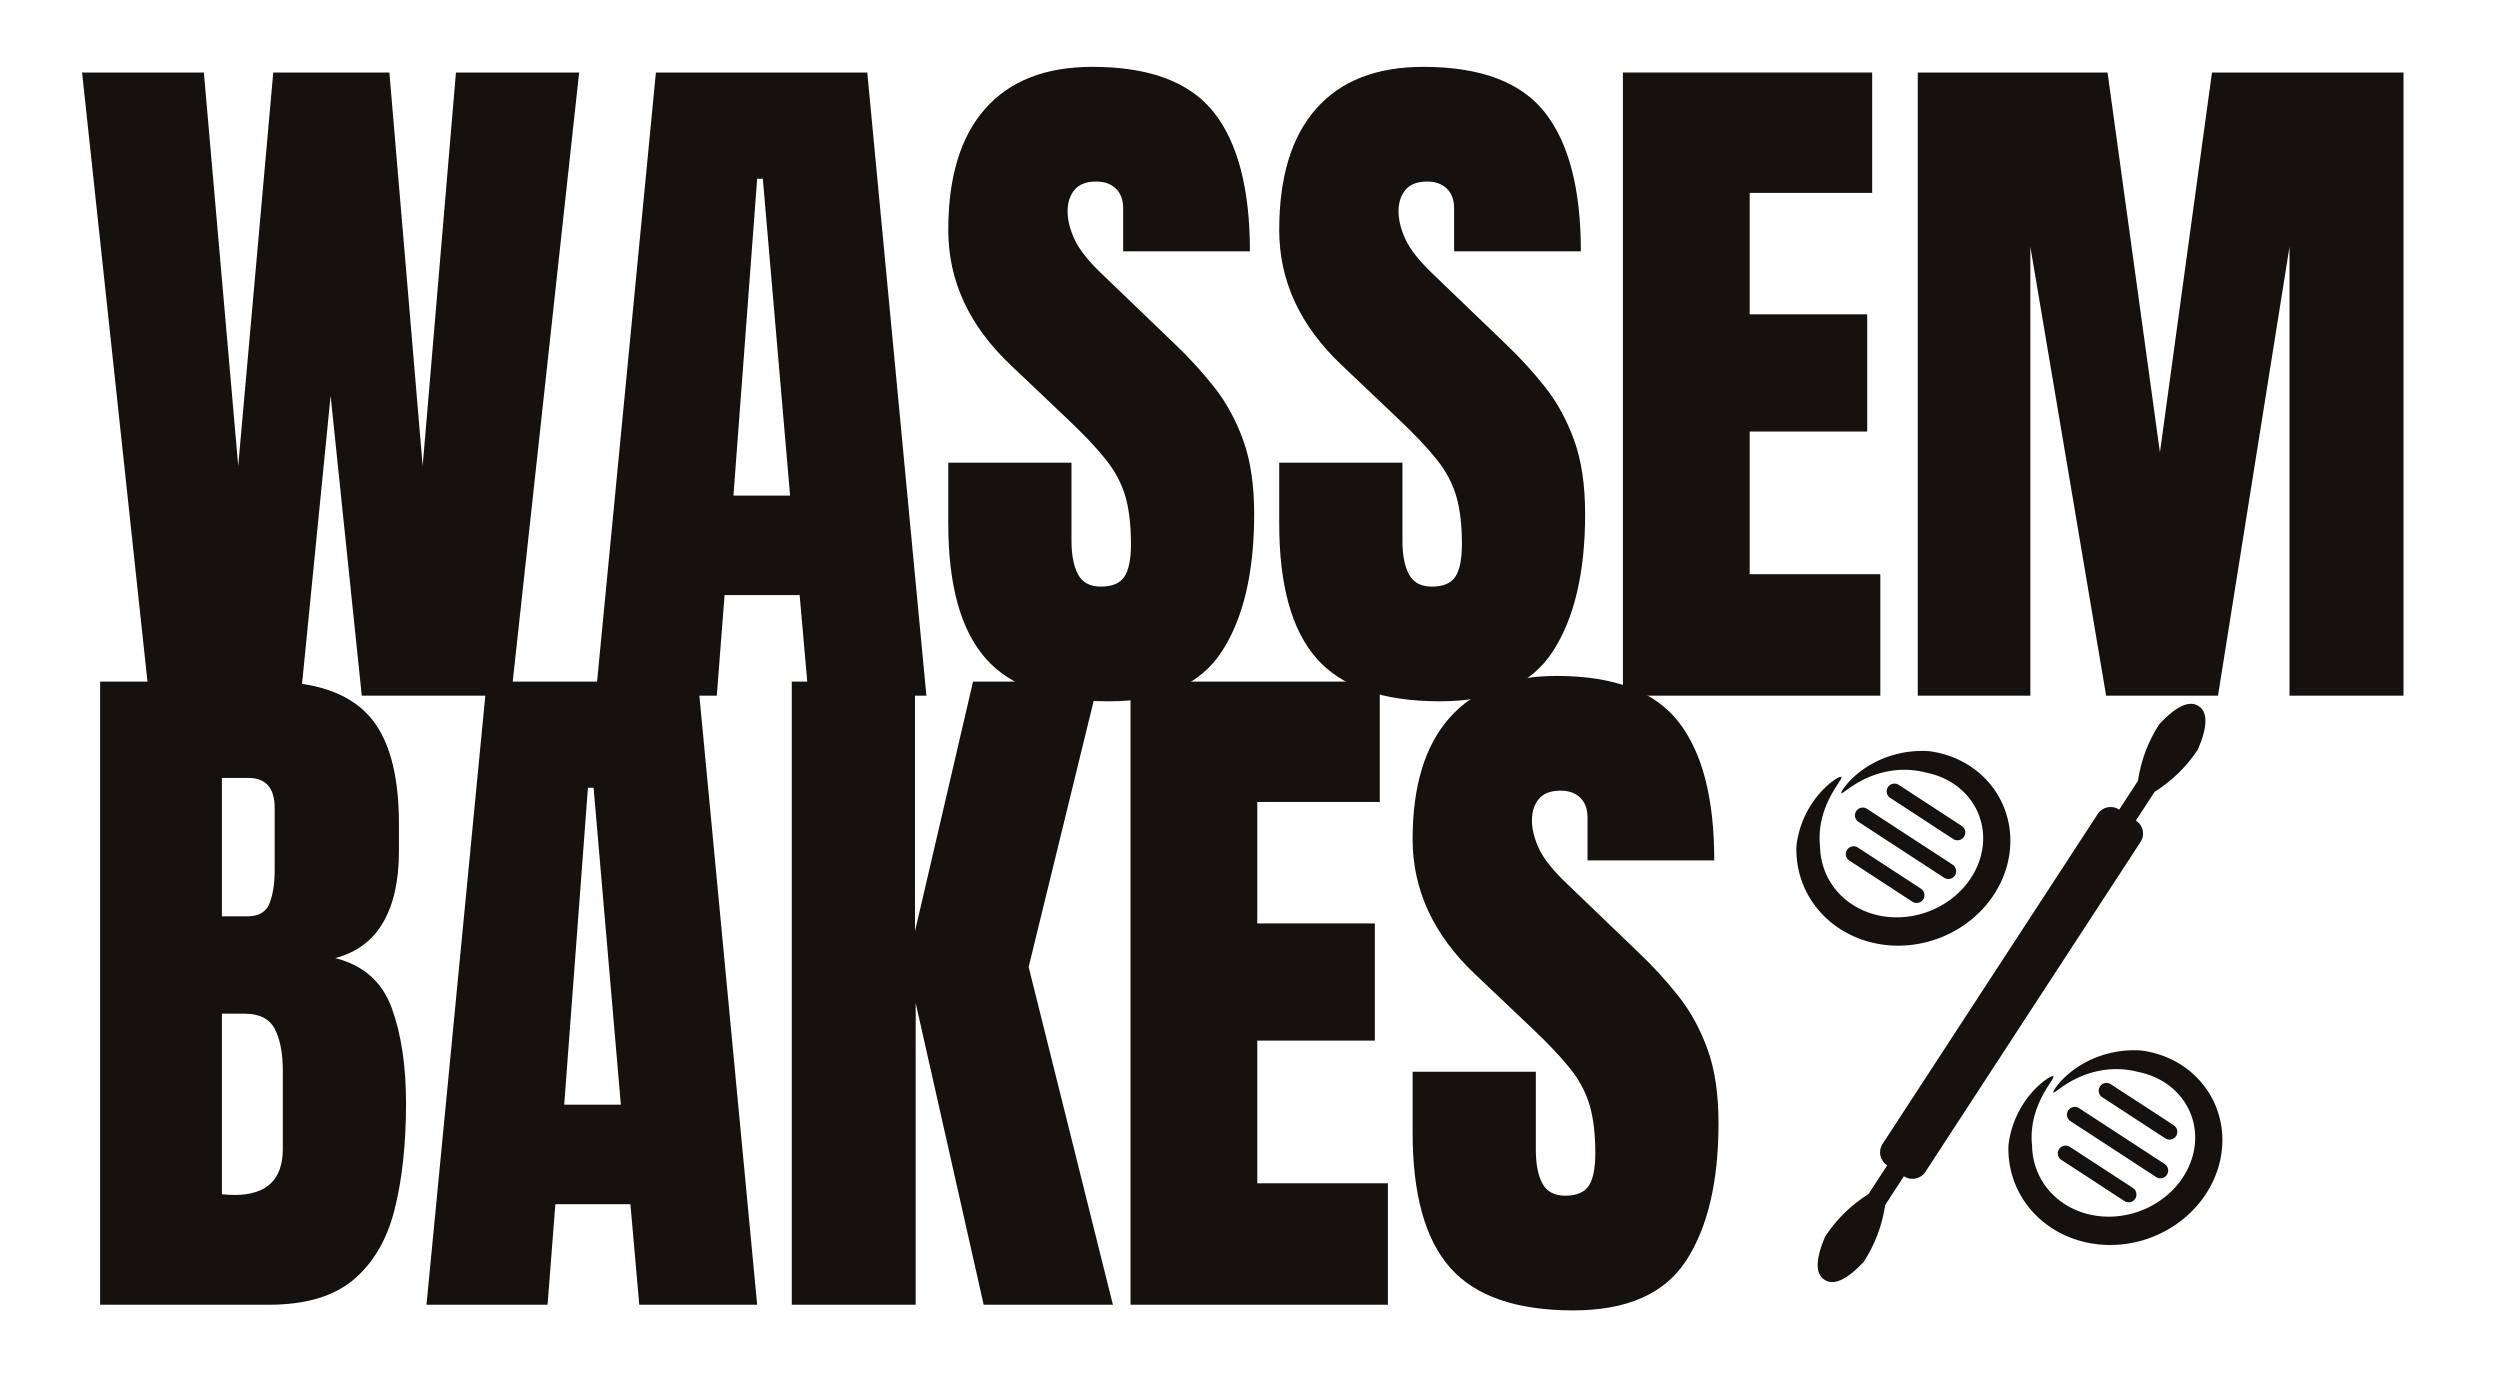
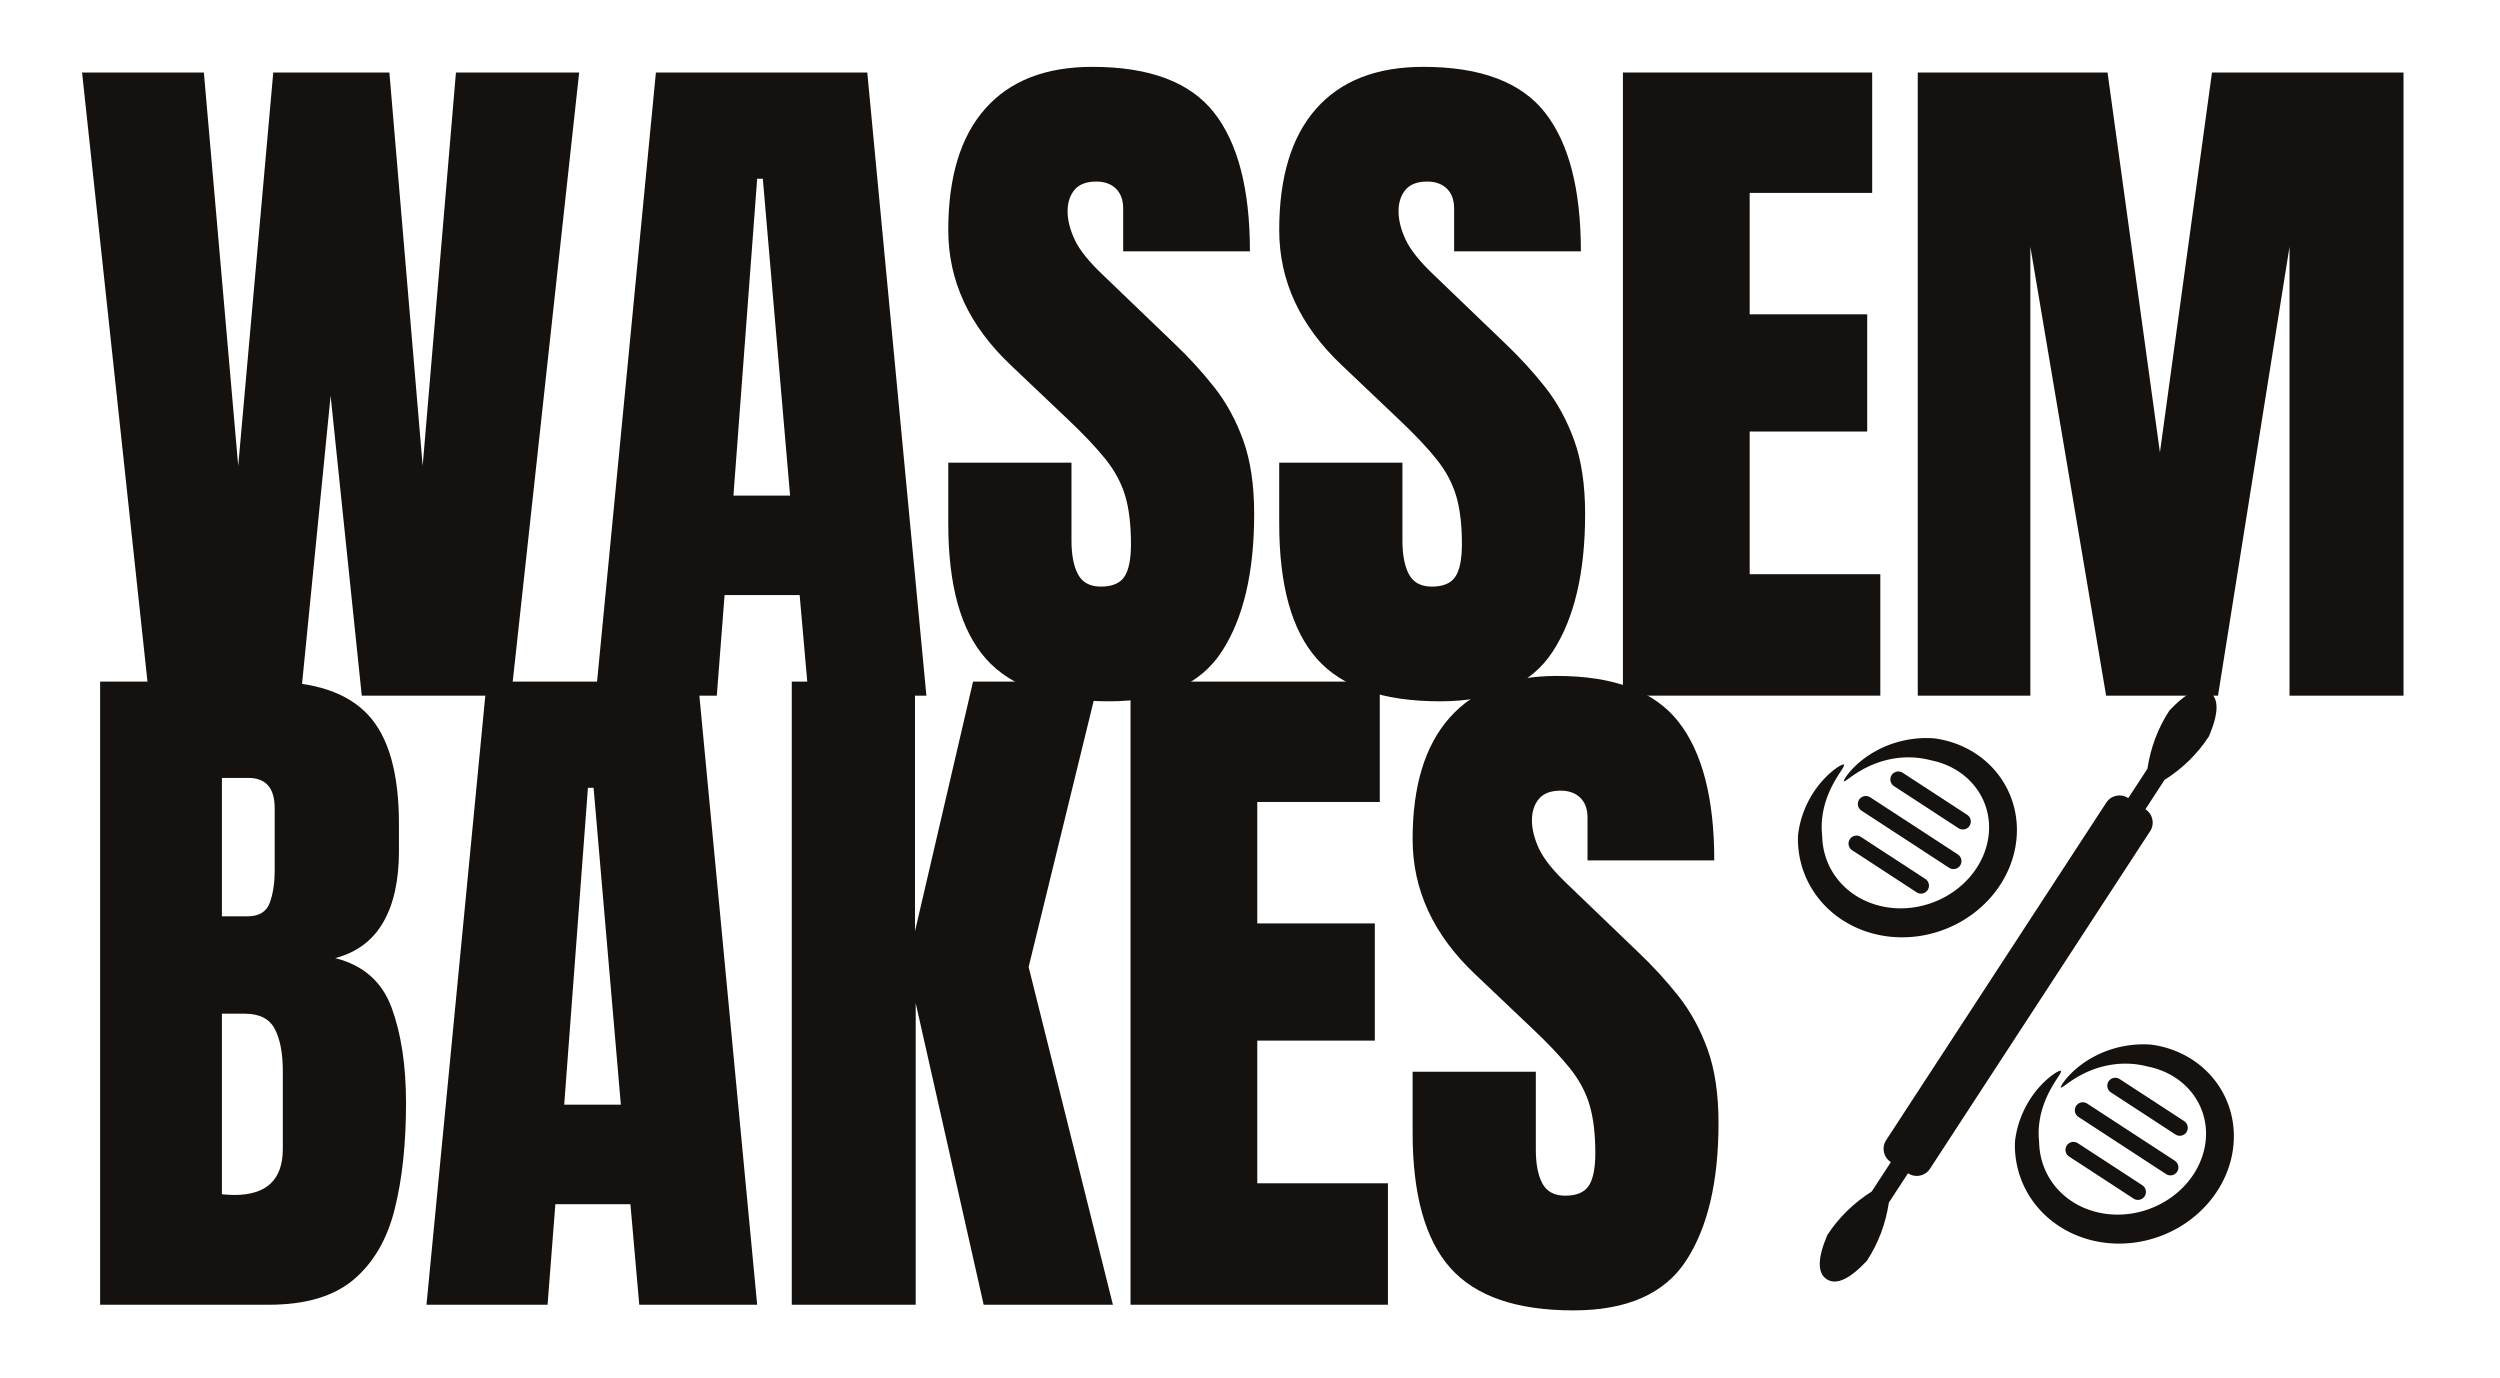
<svg xmlns="http://www.w3.org/2000/svg" viewBox="0 0 344.78 189.94" width="344.78" height="189.94">
  <g transform="translate(10.00 10.00)">
    <g fill="#14110E">
      <path transform="translate(0.000 85.938) scale(0.048828 -0.048828)" d="M216 0 27 1760H371L468 649L567 1760H895L989 649L1083 1760H1431L1239 0H817L729 847L645 0Z" />
      <path transform="translate(70.691 85.938) scale(0.048828 -0.048828)" d="M30 0 200 1760H797L964 0H631L606 284H394L372 0ZM419 565H579L502 1460H486Z" />
      <path transform="translate(118.727 85.938) scale(0.048828 -0.048828)" d="M496 -16Q255 -16 148.5 104.0Q42 224 42 486V658H390V438Q390 377 408.5 342.5Q427 308 473 308Q521 308 539.5 336.0Q558 364 558 428Q558 509 542.0 563.5Q526 618 486.5 667.5Q447 717 377 783L219 933Q42 1100 42 1315Q42 1540 146.5 1658.0Q251 1776 449 1776Q691 1776 792.5 1647.0Q894 1518 894 1255H536V1376Q536 1412 515.5 1432.0Q495 1452 460 1452Q418 1452 398.5 1428.5Q379 1405 379 1368Q379 1331 399.0 1288.0Q419 1245 478 1189L681 994Q742 936 793.0 871.5Q844 807 875.0 721.5Q906 636 906 513Q906 265 814.5 124.5Q723 -16 496 -16Z" />
      <path transform="translate(164.369 85.938) scale(0.048828 -0.048828)" d="M496 -16Q255 -16 148.5 104.0Q42 224 42 486V658H390V438Q390 377 408.5 342.5Q427 308 473 308Q521 308 539.5 336.0Q558 364 558 428Q558 509 542.0 563.5Q526 618 486.5 667.5Q447 717 377 783L219 933Q42 1100 42 1315Q42 1540 146.5 1658.0Q251 1776 449 1776Q691 1776 792.5 1647.0Q894 1518 894 1255H536V1376Q536 1412 515.5 1432.0Q495 1452 460 1452Q418 1452 398.5 1428.5Q379 1405 379 1368Q379 1331 399.0 1288.0Q419 1245 478 1189L681 994Q742 936 793.0 871.5Q844 807 875.0 721.5Q906 636 906 513Q906 265 814.5 124.5Q723 -16 496 -16Z" />
      <path transform="translate(210.012 85.938) scale(0.048828 -0.048828)" d="M78 0V1760H782V1420H436V1077H768V746H436V343H805V0Z" />
      <path transform="translate(250.674 85.938) scale(0.048828 -0.048828)" d="M78 0V1760H614L762 687L909 1760H1450V0H1128V1268L926 0H610L396 1268V0Z" />
      <path transform="translate(0.000 169.938) scale(0.048828 -0.048828)" d="M78 0V1760H555Q747 1760 834.5 1666.5Q922 1573 922 1358V1281Q922 1157 877.5 1080.0Q833 1003 742 979Q861 949 901.5 838.5Q942 728 942 569Q942 398 910.0 270.0Q878 142 794.0 71.0Q710 0 555 0ZM422 1097H494Q543 1097 557.0 1135.0Q571 1173 571 1226V1403Q571 1488 496 1488H422ZM457 310Q594 310 594 440V660Q594 735 571.5 778.5Q549 822 487 822H422V312Q444 310 457 310Z" />
      <path transform="translate(47.352 169.938) scale(0.048828 -0.048828)" d="M30 0 200 1760H797L964 0H631L606 284H394L372 0ZM419 565H579L502 1460H486Z" />
      <path transform="translate(95.387 169.938) scale(0.048828 -0.048828)" d="M78 0V1760H426V1055L590 1760H944L747 954L985 0H620L428 852V0Z" />
      <path transform="translate(142.104 169.938) scale(0.048828 -0.048828)" d="M78 0V1760H782V1420H436V1077H768V746H436V343H805V0Z" />
      <path transform="translate(182.766 169.938) scale(0.048828 -0.048828)" d="M496 -16Q255 -16 148.5 104.0Q42 224 42 486V658H390V438Q390 377 408.5 342.5Q427 308 473 308Q521 308 539.5 336.0Q558 364 558 428Q558 509 542.0 563.5Q526 618 486.5 667.5Q447 717 377 783L219 933Q42 1100 42 1315Q42 1540 146.5 1658.0Q251 1776 449 1776Q691 1776 792.5 1647.0Q894 1518 894 1255H536V1376Q536 1412 515.5 1432.0Q495 1452 460 1452Q418 1452 398.5 1428.5Q379 1405 379 1368Q379 1331 399.0 1288.0Q419 1245 478 1189L681 994Q742 936 793.0 871.5Q844 807 875.0 721.5Q906 636 906 513Q906 265 814.5 124.5Q723 -16 496 -16Z" />
    </g>
-     <g transform="translate(231.298 83.938) scale(0.86)">
+     <g transform="translate(231.365 81.938) scale(0.88)">
      <g fill="#14110E">
        <g transform="translate(42.00 50.00) rotate(-56.889)">
          <rect x="-34.05" y="-4.10" width="68.10" height="8.20" rx="2.46" />
          <path d="M 32.95,-1.60 L 39.54,-1.60 Q 44.15,-3.70 49.07,-3.70 Q 54.92,-2.66 54.92,0.00 Q 54.92,2.66 49.07,3.70 Q 44.15,3.70 39.54,1.60 L 32.95,1.60 Z" />
          <path d="M -32.95,-1.60 L -39.54,-1.60 Q -44.15,-3.70 -49.07,-3.70 Q -54.92,-2.66 -54.92,0.00 Q -54.92,2.66 -49.07,3.70 Q -44.15,3.70 -39.54,1.60 L -32.95,1.60 Z" />
        </g>
      </g>
      <g fill="#14110E">
        <path d="M 14.661,18.007 L 14.977,17.866 L 15.239,17.683 L 15.496,17.498 L 15.752,17.313 L 16.009,17.132 L 16.267,16.954 L 16.528,16.780 L 16.791,16.611 L 17.057,16.447 L 17.325,16.288 L 17.597,16.133 L 17.870,15.985 L 18.146,15.841 L 18.425,15.704 L 18.706,15.571 L 18.990,15.445 L 19.275,15.325 L 19.563,15.210 L 19.852,15.102 L 20.143,14.999 L 20.436,14.903 L 20.730,14.813 L 21.026,14.729 L 21.323,14.651 L 21.620,14.580 L 21.919,14.515 L 22.218,14.456 L 22.518,14.404 L 22.818,14.358 L 23.119,14.318 L 23.419,14.285 L 23.719,14.258 L 24.019,14.238 L 24.319,14.224 L 24.618,14.217 L 24.916,14.216 L 25.213,14.221 L 25.509,14.233 L 25.803,14.251 L 26.096,14.275 L 26.388,14.305 L 26.677,14.342 L 26.965,14.385 L 27.251,14.434 L 27.534,14.489 L 27.815,14.550 L 28.093,14.617 L 28.370,14.682 L 28.646,14.741 L 28.920,14.806 L 29.192,14.877 L 29.461,14.953 L 29.728,15.035 L 29.992,15.123 L 30.253,15.216 L 30.511,15.315 L 30.766,15.420 L 31.018,15.529 L 31.266,15.645 L 31.511,15.765 L 31.752,15.891 L 31.989,16.021 L 32.223,16.157 L 32.452,16.297 L 32.678,16.443 L 32.899,16.593 L 33.116,16.748 L 33.328,16.907 L 33.536,17.071 L 33.739,17.240 L 33.938,17.412 L 34.132,17.589 L 34.321,17.770 L 34.505,17.955 L 34.684,18.144 L 34.858,18.336 L 35.027,18.532 L 35.190,18.732 L 35.348,18.936 L 35.501,19.143 L 35.649,19.353 L 35.791,19.566 L 35.927,19.783 L 36.058,20.002 L 36.184,20.224 L 36.303,20.449 L 36.417,20.677 L 36.525,20.908 L 36.628,21.141 L 36.724,21.376 L 36.815,21.613 L 36.899,21.853 L 36.978,22.095 L 37.051,22.339 L 37.117,22.584 L 37.178,22.832 L 37.232,23.081 L 37.281,23.331 L 37.323,23.583 L 37.359,23.837 L 37.389,24.091 L 37.413,24.347 L 37.430,24.604 L 37.441,24.861 L 37.446,25.120 L 37.445,25.379 L 37.438,25.638 L 37.424,25.899 L 37.404,26.159 L 37.377,26.419 L 37.344,26.680 L 37.305,26.941 L 37.260,27.201 L 37.208,27.461 L 37.150,27.721 L 37.086,27.980 L 37.015,28.239 L 36.938,28.496 L 36.855,28.753 L 36.766,29.009 L 36.671,29.263 L 36.569,29.517 L 36.461,29.768 L 36.348,30.019 L 36.228,30.267 L 36.102,30.514 L 35.970,30.759 L 35.832,31.001 L 35.689,31.241 L 35.540,31.479 L 35.384,31.715 L 35.224,31.948 L 35.057,32.178 L 34.885,32.405 L 34.708,32.629 L 34.525,32.850 L 34.337,33.067 L 34.144,33.282 L 33.946,33.492 L 33.742,33.699 L 33.534,33.902 L 33.321,34.102 L 33.103,34.297 L 32.881,34.488 L 32.654,34.675 L 32.422,34.858 L 32.187,35.036 L 31.947,35.209 L 31.703,35.378 L 31.455,35.542 L 31.204,35.701 L 30.949,35.855 L 30.690,36.005 L 30.428,36.148 L 30.163,36.287 L 29.894,36.420 L 29.623,36.548 L 29.349,36.671 L 29.072,36.788 L 28.793,36.899 L 28.511,37.004 L 28.227,37.104 L 27.941,37.198 L 27.654,37.286 L 27.364,37.368 L 27.073,37.444 L 26.780,37.514 L 26.487,37.578 L 26.192,37.636 L 25.896,37.687 L 25.599,37.733 L 25.302,37.772 L 25.004,37.805 L 24.706,37.832 L 24.407,37.852 L 24.109,37.867 L 23.811,37.875 L 23.513,37.876 L 23.216,37.872 L 22.920,37.861 L 22.624,37.843 L 22.329,37.820 L 22.035,37.790 L 21.743,37.754 L 21.452,37.712 L 21.163,37.663 L 20.875,37.609 L 20.590,37.548 L 20.306,37.481 L 20.025,37.408 L 19.746,37.329 L 19.469,37.244 L 19.195,37.153 L 18.924,37.056 L 18.655,36.954 L 18.390,36.845 L 18.128,36.731 L 17.869,36.611 L 17.614,36.486 L 17.362,36.355 L 17.114,36.219 L 16.869,36.077 L 16.629,35.930 L 16.392,35.777 L 16.160,35.620 L 15.932,35.457 L 15.708,35.289 L 15.489,35.116 L 15.274,34.939 L 15.064,34.757 L 14.859,34.569 L 14.658,34.378 L 14.463,34.182 L 14.272,33.981 L 14.087,33.776 L 13.907,33.566 L 13.732,33.353 L 13.563,33.135 L 13.399,32.914 L 13.240,32.688 L 13.088,32.459 L 12.941,32.226 L 12.799,31.989 L 12.664,31.749 L 12.535,31.505 L 12.411,31.258 L 12.294,31.008 L 12.183,30.754 L 12.078,30.498 L 11.979,30.238 L 11.887,29.976 L 11.801,29.711 L 11.721,29.444 L 11.648,29.174 L 11.582,28.902 L 11.522,28.627 L 11.469,28.351 L 11.423,28.072 L 11.383,27.792 L 11.351,27.510 L 11.325,27.226 L 11.306,26.940 L 11.294,26.654 L 11.277,26.366 L 11.251,26.075 L 11.231,25.782 L 11.219,25.487 L 11.213,25.189 L 11.215,24.890 L 11.224,24.589 L 11.241,24.287 L 11.265,23.983 L 11.296,23.678 L 11.335,23.371 L 11.382,23.064 L 11.435,22.756 L 11.497,22.447 L 11.566,22.138 L 11.642,21.828 L 11.726,21.519 L 11.818,21.209 L 11.917,20.900 L 12.024,20.591 L 12.137,20.282 L 12.259,19.974 L 12.387,19.667 L 12.523,19.360 L 12.666,19.055 L 12.816,18.750 L 12.973,18.447 L 13.137,18.145 L 13.307,17.843 L 13.483,17.543 L 13.665,17.243 L 13.853,16.943 L 14.045,16.643 L 14.241,16.341 L 14.438,16.034 L 14.629,15.716 L 14.756,15.316 L 14.756,15.316 L 14.341,15.403 L 14.003,15.582 L 13.682,15.783 L 13.372,15.999 L 13.070,16.227 L 12.777,16.465 L 12.491,16.711 L 12.212,16.966 L 11.941,17.228 L 11.676,17.498 L 11.418,17.774 L 11.168,18.058 L 10.924,18.347 L 10.688,18.642 L 10.459,18.944 L 10.238,19.250 L 10.023,19.563 L 9.817,19.880 L 9.618,20.203 L 9.427,20.530 L 9.244,20.862 L 9.069,21.198 L 8.902,21.539 L 8.743,21.884 L 8.593,22.232 L 8.451,22.585 L 8.318,22.941 L 8.193,23.300 L 8.077,23.662 L 7.970,24.028 L 7.872,24.396 L 7.783,24.766 L 7.704,25.139 L 7.633,25.515 L 7.572,25.892 L 7.520,26.271 L 7.495,26.651 L 7.491,27.032 L 7.496,27.412 L 7.511,27.792 L 7.535,28.171 L 7.569,28.549 L 7.612,28.926 L 7.665,29.302 L 7.727,29.676 L 7.798,30.048 L 7.879,30.418 L 7.969,30.786 L 8.069,31.152 L 8.177,31.515 L 8.295,31.874 L 8.422,32.231 L 8.558,32.585 L 8.703,32.934 L 8.857,33.281 L 9.020,33.623 L 9.191,33.961 L 9.371,34.295 L 9.560,34.624 L 9.757,34.948 L 9.962,35.268 L 10.175,35.582 L 10.396,35.891 L 10.625,36.195 L 10.862,36.493 L 11.107,36.785 L 11.359,37.071 L 11.618,37.351 L 11.884,37.625 L 12.157,37.893 L 12.437,38.153 L 12.723,38.407 L 13.016,38.655 L 13.316,38.895 L 13.621,39.128 L 13.932,39.354 L 14.249,39.572 L 14.571,39.784 L 14.899,39.987 L 15.232,40.183 L 15.570,40.371 L 15.913,40.551 L 16.260,40.724 L 16.611,40.888 L 16.967,41.044 L 17.327,41.192 L 17.690,41.332 L 18.057,41.464 L 18.428,41.587 L 18.801,41.702 L 19.177,41.809 L 19.556,41.907 L 19.938,41.996 L 20.322,42.077 L 20.708,42.150 L 21.096,42.213 L 21.486,42.269 L 21.877,42.315 L 22.269,42.353 L 22.662,42.383 L 23.057,42.403 L 23.452,42.416 L 23.847,42.419 L 24.243,42.414 L 24.638,42.401 L 25.034,42.378 L 25.429,42.348 L 25.823,42.308 L 26.217,42.261 L 26.610,42.205 L 27.002,42.140 L 27.392,42.067 L 27.780,41.986 L 28.167,41.897 L 28.552,41.799 L 28.935,41.693 L 29.315,41.579 L 29.693,41.457 L 30.068,41.327 L 30.440,41.190 L 30.809,41.044 L 31.175,40.891 L 31.537,40.730 L 31.895,40.562 L 32.250,40.386 L 32.601,40.203 L 32.947,40.013 L 33.289,39.815 L 33.627,39.610 L 33.959,39.399 L 34.287,39.180 L 34.610,38.955 L 34.928,38.724 L 35.240,38.485 L 35.546,38.241 L 35.847,37.990 L 36.142,37.733 L 36.431,37.470 L 36.714,37.201 L 36.991,36.927 L 37.261,36.647 L 37.525,36.361 L 37.781,36.071 L 38.031,35.775 L 38.274,35.474 L 38.510,35.169 L 38.739,34.858 L 38.960,34.544 L 39.173,34.225 L 39.379,33.901 L 39.578,33.574 L 39.768,33.243 L 39.951,32.908 L 40.125,32.570 L 40.291,32.229 L 40.450,31.884 L 40.599,31.537 L 40.741,31.186 L 40.873,30.834 L 40.998,30.479 L 41.113,30.121 L 41.220,29.762 L 41.319,29.401 L 41.408,29.038 L 41.488,28.674 L 41.560,28.309 L 41.622,27.943 L 41.676,27.576 L 41.720,27.209 L 41.756,26.841 L 41.782,26.473 L 41.799,26.105 L 41.807,25.738 L 41.806,25.371 L 41.796,25.005 L 41.777,24.639 L 41.748,24.275 L 41.711,23.912 L 41.665,23.551 L 41.609,23.192 L 41.545,22.834 L 41.471,22.479 L 41.389,22.126 L 41.298,21.776 L 41.198,21.428 L 41.089,21.084 L 40.972,20.743 L 40.846,20.405 L 40.712,20.071 L 40.570,19.741 L 40.419,19.414 L 40.260,19.092 L 40.093,18.775 L 39.918,18.461 L 39.736,18.153 L 39.545,17.850 L 39.347,17.551 L 39.142,17.258 L 38.930,16.970 L 38.710,16.688 L 38.484,16.411 L 38.250,16.141 L 38.010,15.876 L 37.764,15.617 L 37.511,15.365 L 37.252,15.119 L 36.987,14.879 L 36.716,14.646 L 36.439,14.420 L 36.157,14.201 L 35.870,13.988 L 35.577,13.783 L 35.280,13.584 L 34.978,13.393 L 34.671,13.209 L 34.360,13.033 L 34.044,12.864 L 33.725,12.702 L 33.402,12.548 L 33.075,12.401 L 32.745,12.262 L 32.411,12.131 L 32.074,12.008 L 31.735,11.892 L 31.392,11.784 L 31.048,11.684 L 30.701,11.592 L 30.351,11.507 L 30.000,11.431 L 29.647,11.362 L 29.293,11.302 L 28.937,11.249 L 28.578,11.216 L 28.218,11.199 L 27.858,11.190 L 27.498,11.189 L 27.139,11.196 L 26.780,11.211 L 26.423,11.233 L 26.066,11.263 L 25.710,11.301 L 25.356,11.347 L 25.003,11.400 L 24.652,11.460 L 24.302,11.528 L 23.955,11.604 L 23.610,11.686 L 23.267,11.776 L 22.927,11.873 L 22.590,11.977 L 22.255,12.088 L 21.924,12.206 L 21.595,12.330 L 21.270,12.462 L 20.949,12.600 L 20.631,12.744 L 20.317,12.895 L 20.008,13.053 L 19.702,13.216 L 19.401,13.386 L 19.104,13.562 L 18.812,13.744 L 18.524,13.931 L 18.242,14.124 L 17.965,14.323 L 17.693,14.528 L 17.426,14.738 L 17.165,14.953 L 16.911,15.173 L 16.662,15.399 L 16.419,15.630 L 16.183,15.865 L 15.954,16.106 L 15.733,16.352 L 15.519,16.603 L 15.313,16.860 L 15.117,17.123 L 14.933,17.393 L 14.765,17.675 L 14.661,18.007 Z" />
        <path d="M 48.661,66.007 L 48.977,65.866 L 49.239,65.683 L 49.496,65.498 L 49.752,65.313 L 50.009,65.132 L 50.267,64.954 L 50.528,64.780 L 50.791,64.611 L 51.057,64.447 L 51.325,64.288 L 51.597,64.133 L 51.870,63.985 L 52.146,63.841 L 52.425,63.704 L 52.706,63.571 L 52.990,63.445 L 53.275,63.325 L 53.563,63.210 L 53.852,63.102 L 54.143,62.999 L 54.436,62.903 L 54.730,62.813 L 55.026,62.729 L 55.323,62.651 L 55.620,62.580 L 55.919,62.515 L 56.218,62.456 L 56.518,62.404 L 56.818,62.358 L 57.119,62.318 L 57.419,62.285 L 57.719,62.258 L 58.019,62.238 L 58.319,62.224 L 58.618,62.217 L 58.916,62.216 L 59.213,62.221 L 59.509,62.233 L 59.803,62.251 L 60.096,62.275 L 60.388,62.305 L 60.677,62.342 L 60.965,62.385 L 61.251,62.434 L 61.534,62.489 L 61.815,62.550 L 62.093,62.617 L 62.370,62.682 L 62.646,62.741 L 62.920,62.806 L 63.192,62.877 L 63.461,62.953 L 63.728,63.035 L 63.992,63.123 L 64.253,63.216 L 64.511,63.315 L 64.766,63.420 L 65.018,63.529 L 65.266,63.645 L 65.511,63.765 L 65.752,63.891 L 65.989,64.021 L 66.223,64.157 L 66.452,64.297 L 66.678,64.443 L 66.899,64.593 L 67.116,64.748 L 67.328,64.907 L 67.536,65.071 L 67.739,65.240 L 67.938,65.412 L 68.132,65.589 L 68.321,65.770 L 68.505,65.955 L 68.684,66.144 L 68.858,66.336 L 69.027,66.532 L 69.190,66.732 L 69.348,66.936 L 69.501,67.143 L 69.649,67.353 L 69.791,67.566 L 69.927,67.783 L 70.058,68.002 L 70.184,68.224 L 70.303,68.449 L 70.417,68.677 L 70.525,68.908 L 70.628,69.141 L 70.724,69.376 L 70.815,69.613 L 70.899,69.853 L 70.978,70.095 L 71.051,70.339 L 71.117,70.584 L 71.178,70.832 L 71.232,71.081 L 71.281,71.331 L 71.323,71.583 L 71.359,71.837 L 71.389,72.091 L 71.413,72.347 L 71.430,72.604 L 71.441,72.861 L 71.446,73.120 L 71.445,73.379 L 71.438,73.638 L 71.424,73.899 L 71.404,74.159 L 71.377,74.419 L 71.344,74.680 L 71.305,74.941 L 71.260,75.201 L 71.208,75.461 L 71.150,75.721 L 71.086,75.980 L 71.015,76.239 L 70.938,76.496 L 70.855,76.753 L 70.766,77.009 L 70.671,77.263 L 70.569,77.517 L 70.461,77.768 L 70.348,78.019 L 70.228,78.267 L 70.102,78.514 L 69.970,78.759 L 69.832,79.001 L 69.689,79.241 L 69.540,79.479 L 69.384,79.715 L 69.224,79.948 L 69.057,80.178 L 68.885,80.405 L 68.708,80.629 L 68.525,80.850 L 68.337,81.067 L 68.144,81.282 L 67.946,81.492 L 67.742,81.699 L 67.534,81.902 L 67.321,82.102 L 67.103,82.297 L 66.881,82.488 L 66.654,82.675 L 66.422,82.858 L 66.187,83.036 L 65.947,83.209 L 65.703,83.378 L 65.455,83.542 L 65.204,83.701 L 64.949,83.855 L 64.690,84.005 L 64.428,84.148 L 64.163,84.287 L 63.894,84.420 L 63.623,84.548 L 63.349,84.671 L 63.072,84.788 L 62.793,84.899 L 62.511,85.004 L 62.227,85.104 L 61.941,85.198 L 61.654,85.286 L 61.364,85.368 L 61.073,85.444 L 60.780,85.514 L 60.487,85.578 L 60.192,85.636 L 59.896,85.687 L 59.599,85.733 L 59.302,85.772 L 59.004,85.805 L 58.706,85.832 L 58.407,85.852 L 58.109,85.867 L 57.811,85.875 L 57.513,85.876 L 57.216,85.872 L 56.920,85.861 L 56.624,85.843 L 56.329,85.820 L 56.035,85.790 L 55.743,85.754 L 55.452,85.712 L 55.163,85.663 L 54.875,85.609 L 54.590,85.548 L 54.306,85.481 L 54.025,85.408 L 53.746,85.329 L 53.469,85.244 L 53.195,85.153 L 52.924,85.056 L 52.655,84.954 L 52.390,84.845 L 52.128,84.731 L 51.869,84.611 L 51.614,84.486 L 51.362,84.355 L 51.114,84.219 L 50.869,84.077 L 50.629,83.930 L 50.392,83.777 L 50.160,83.620 L 49.932,83.457 L 49.708,83.289 L 49.489,83.116 L 49.274,82.939 L 49.064,82.757 L 48.859,82.569 L 48.658,82.378 L 48.463,82.182 L 48.272,81.981 L 48.087,81.776 L 47.907,81.566 L 47.732,81.353 L 47.563,81.135 L 47.399,80.914 L 47.240,80.688 L 47.088,80.459 L 46.941,80.226 L 46.799,79.989 L 46.664,79.749 L 46.535,79.505 L 46.411,79.258 L 46.294,79.008 L 46.183,78.754 L 46.078,78.498 L 45.979,78.238 L 45.887,77.976 L 45.801,77.711 L 45.721,77.444 L 45.648,77.174 L 45.582,76.902 L 45.522,76.627 L 45.469,76.351 L 45.423,76.072 L 45.383,75.792 L 45.351,75.510 L 45.325,75.226 L 45.306,74.940 L 45.294,74.654 L 45.277,74.366 L 45.251,74.075 L 45.231,73.782 L 45.219,73.487 L 45.213,73.189 L 45.215,72.890 L 45.224,72.589 L 45.241,72.287 L 45.265,71.983 L 45.296,71.678 L 45.335,71.371 L 45.382,71.064 L 45.435,70.756 L 45.497,70.447 L 45.566,70.138 L 45.642,69.828 L 45.726,69.519 L 45.818,69.209 L 45.917,68.900 L 46.024,68.591 L 46.137,68.282 L 46.259,67.974 L 46.387,67.667 L 46.523,67.360 L 46.666,67.055 L 46.816,66.750 L 46.973,66.447 L 47.137,66.145 L 47.307,65.843 L 47.483,65.543 L 47.665,65.243 L 47.853,64.943 L 48.045,64.643 L 48.241,64.341 L 48.438,64.034 L 48.629,63.716 L 48.756,63.316 L 48.756,63.316 L 48.341,63.403 L 48.003,63.582 L 47.682,63.783 L 47.372,63.999 L 47.070,64.227 L 46.777,64.465 L 46.491,64.711 L 46.212,64.966 L 45.941,65.228 L 45.676,65.498 L 45.418,65.774 L 45.168,66.058 L 44.924,66.347 L 44.688,66.642 L 44.459,66.944 L 44.238,67.250 L 44.023,67.563 L 43.817,67.880 L 43.618,68.203 L 43.427,68.530 L 43.244,68.862 L 43.069,69.198 L 42.902,69.539 L 42.743,69.884 L 42.593,70.232 L 42.451,70.585 L 42.318,70.941 L 42.193,71.300 L 42.077,71.662 L 41.970,72.028 L 41.872,72.396 L 41.783,72.766 L 41.704,73.139 L 41.633,73.515 L 41.572,73.892 L 41.520,74.271 L 41.495,74.651 L 41.491,75.032 L 41.496,75.412 L 41.511,75.792 L 41.535,76.171 L 41.569,76.549 L 41.612,76.926 L 41.665,77.302 L 41.727,77.676 L 41.798,78.048 L 41.879,78.418 L 41.969,78.786 L 42.069,79.152 L 42.177,79.515 L 42.295,79.874 L 42.422,80.231 L 42.558,80.585 L 42.703,80.934 L 42.857,81.281 L 43.020,81.623 L 43.191,81.961 L 43.371,82.295 L 43.560,82.624 L 43.757,82.948 L 43.962,83.268 L 44.175,83.582 L 44.396,83.891 L 44.625,84.195 L 44.862,84.493 L 45.107,84.785 L 45.359,85.071 L 45.618,85.351 L 45.884,85.625 L 46.157,85.893 L 46.437,86.153 L 46.723,86.407 L 47.016,86.655 L 47.316,86.895 L 47.621,87.128 L 47.932,87.354 L 48.249,87.572 L 48.571,87.784 L 48.899,87.987 L 49.232,88.183 L 49.570,88.371 L 49.913,88.551 L 50.260,88.724 L 50.611,88.888 L 50.967,89.044 L 51.327,89.192 L 51.690,89.332 L 52.057,89.464 L 52.428,89.587 L 52.801,89.702 L 53.177,89.809 L 53.556,89.907 L 53.938,89.996 L 54.322,90.077 L 54.708,90.150 L 55.096,90.213 L 55.486,90.269 L 55.877,90.315 L 56.269,90.353 L 56.662,90.383 L 57.057,90.403 L 57.452,90.416 L 57.847,90.419 L 58.243,90.414 L 58.638,90.401 L 59.034,90.378 L 59.429,90.348 L 59.823,90.308 L 60.217,90.261 L 60.610,90.205 L 61.002,90.140 L 61.392,90.067 L 61.780,89.986 L 62.167,89.897 L 62.552,89.799 L 62.935,89.693 L 63.315,89.579 L 63.693,89.457 L 64.068,89.327 L 64.440,89.190 L 64.809,89.044 L 65.175,88.891 L 65.537,88.730 L 65.895,88.562 L 66.250,88.386 L 66.601,88.203 L 66.947,88.013 L 67.289,87.815 L 67.627,87.610 L 67.959,87.399 L 68.287,87.180 L 68.610,86.955 L 68.928,86.724 L 69.240,86.485 L 69.546,86.241 L 69.847,85.990 L 70.142,85.733 L 70.431,85.470 L 70.714,85.201 L 70.991,84.927 L 71.261,84.647 L 71.525,84.361 L 71.781,84.071 L 72.031,83.775 L 72.274,83.474 L 72.510,83.169 L 72.739,82.858 L 72.960,82.544 L 73.173,82.225 L 73.379,81.901 L 73.578,81.574 L 73.768,81.243 L 73.951,80.908 L 74.125,80.570 L 74.291,80.229 L 74.450,79.884 L 74.599,79.537 L 74.741,79.186 L 74.873,78.834 L 74.998,78.479 L 75.113,78.121 L 75.220,77.762 L 75.319,77.401 L 75.408,77.038 L 75.488,76.674 L 75.560,76.309 L 75.622,75.943 L 75.676,75.576 L 75.720,75.209 L 75.756,74.841 L 75.782,74.473 L 75.799,74.105 L 75.807,73.738 L 75.806,73.371 L 75.796,73.005 L 75.777,72.639 L 75.748,72.275 L 75.711,71.912 L 75.665,71.551 L 75.609,71.192 L 75.545,70.834 L 75.471,70.479 L 75.389,70.126 L 75.298,69.776 L 75.198,69.428 L 75.089,69.084 L 74.972,68.743 L 74.846,68.405 L 74.712,68.071 L 74.570,67.741 L 74.419,67.414 L 74.260,67.092 L 74.093,66.775 L 73.918,66.461 L 73.736,66.153 L 73.545,65.850 L 73.347,65.551 L 73.142,65.258 L 72.930,64.970 L 72.710,64.688 L 72.484,64.411 L 72.250,64.141 L 72.010,63.876 L 71.764,63.617 L 71.511,63.365 L 71.252,63.119 L 70.987,62.879 L 70.716,62.646 L 70.439,62.420 L 70.157,62.201 L 69.870,61.988 L 69.577,61.783 L 69.280,61.584 L 68.978,61.393 L 68.671,61.209 L 68.360,61.033 L 68.044,60.864 L 67.725,60.702 L 67.402,60.548 L 67.075,60.401 L 66.745,60.262 L 66.411,60.131 L 66.074,60.008 L 65.735,59.892 L 65.392,59.784 L 65.048,59.684 L 64.701,59.592 L 64.351,59.507 L 64.000,59.431 L 63.647,59.362 L 63.293,59.302 L 62.937,59.249 L 62.578,59.216 L 62.218,59.199 L 61.858,59.190 L 61.498,59.189 L 61.139,59.196 L 60.780,59.211 L 60.423,59.233 L 60.066,59.263 L 59.710,59.301 L 59.356,59.347 L 59.003,59.400 L 58.652,59.460 L 58.302,59.528 L 57.955,59.604 L 57.610,59.686 L 57.267,59.776 L 56.927,59.873 L 56.590,59.977 L 56.255,60.088 L 55.924,60.206 L 55.595,60.330 L 55.270,60.462 L 54.949,60.600 L 54.631,60.744 L 54.317,60.895 L 54.008,61.053 L 53.702,61.216 L 53.401,61.386 L 53.104,61.562 L 52.812,61.744 L 52.524,61.931 L 52.242,62.124 L 51.965,62.323 L 51.693,62.528 L 51.426,62.738 L 51.165,62.953 L 50.911,63.173 L 50.662,63.399 L 50.419,63.630 L 50.183,63.865 L 49.954,64.106 L 49.733,64.352 L 49.519,64.603 L 49.313,64.860 L 49.117,65.123 L 48.933,65.393 L 48.765,65.675 L 48.661,66.007 Z" />
      </g>
      <g stroke="#14110E" stroke-linecap="round" fill="none">
        <line x1="23.222" y1="17.677" x2="33.333" y2="24.272" stroke-width="2.50" />
        <line x1="18.132" y1="21.521" x2="31.868" y2="30.479" stroke-width="2.50" />
        <line x1="16.667" y1="27.728" x2="26.778" y2="34.323" stroke-width="2.50" />
        <line x1="57.222" y1="65.677" x2="67.333" y2="72.272" stroke-width="2.50" />
        <line x1="52.132" y1="69.521" x2="65.868" y2="78.479" stroke-width="2.50" />
        <line x1="50.667" y1="75.728" x2="60.778" y2="82.323" stroke-width="2.50" />
      </g>
    </g>
  </g>
</svg>
